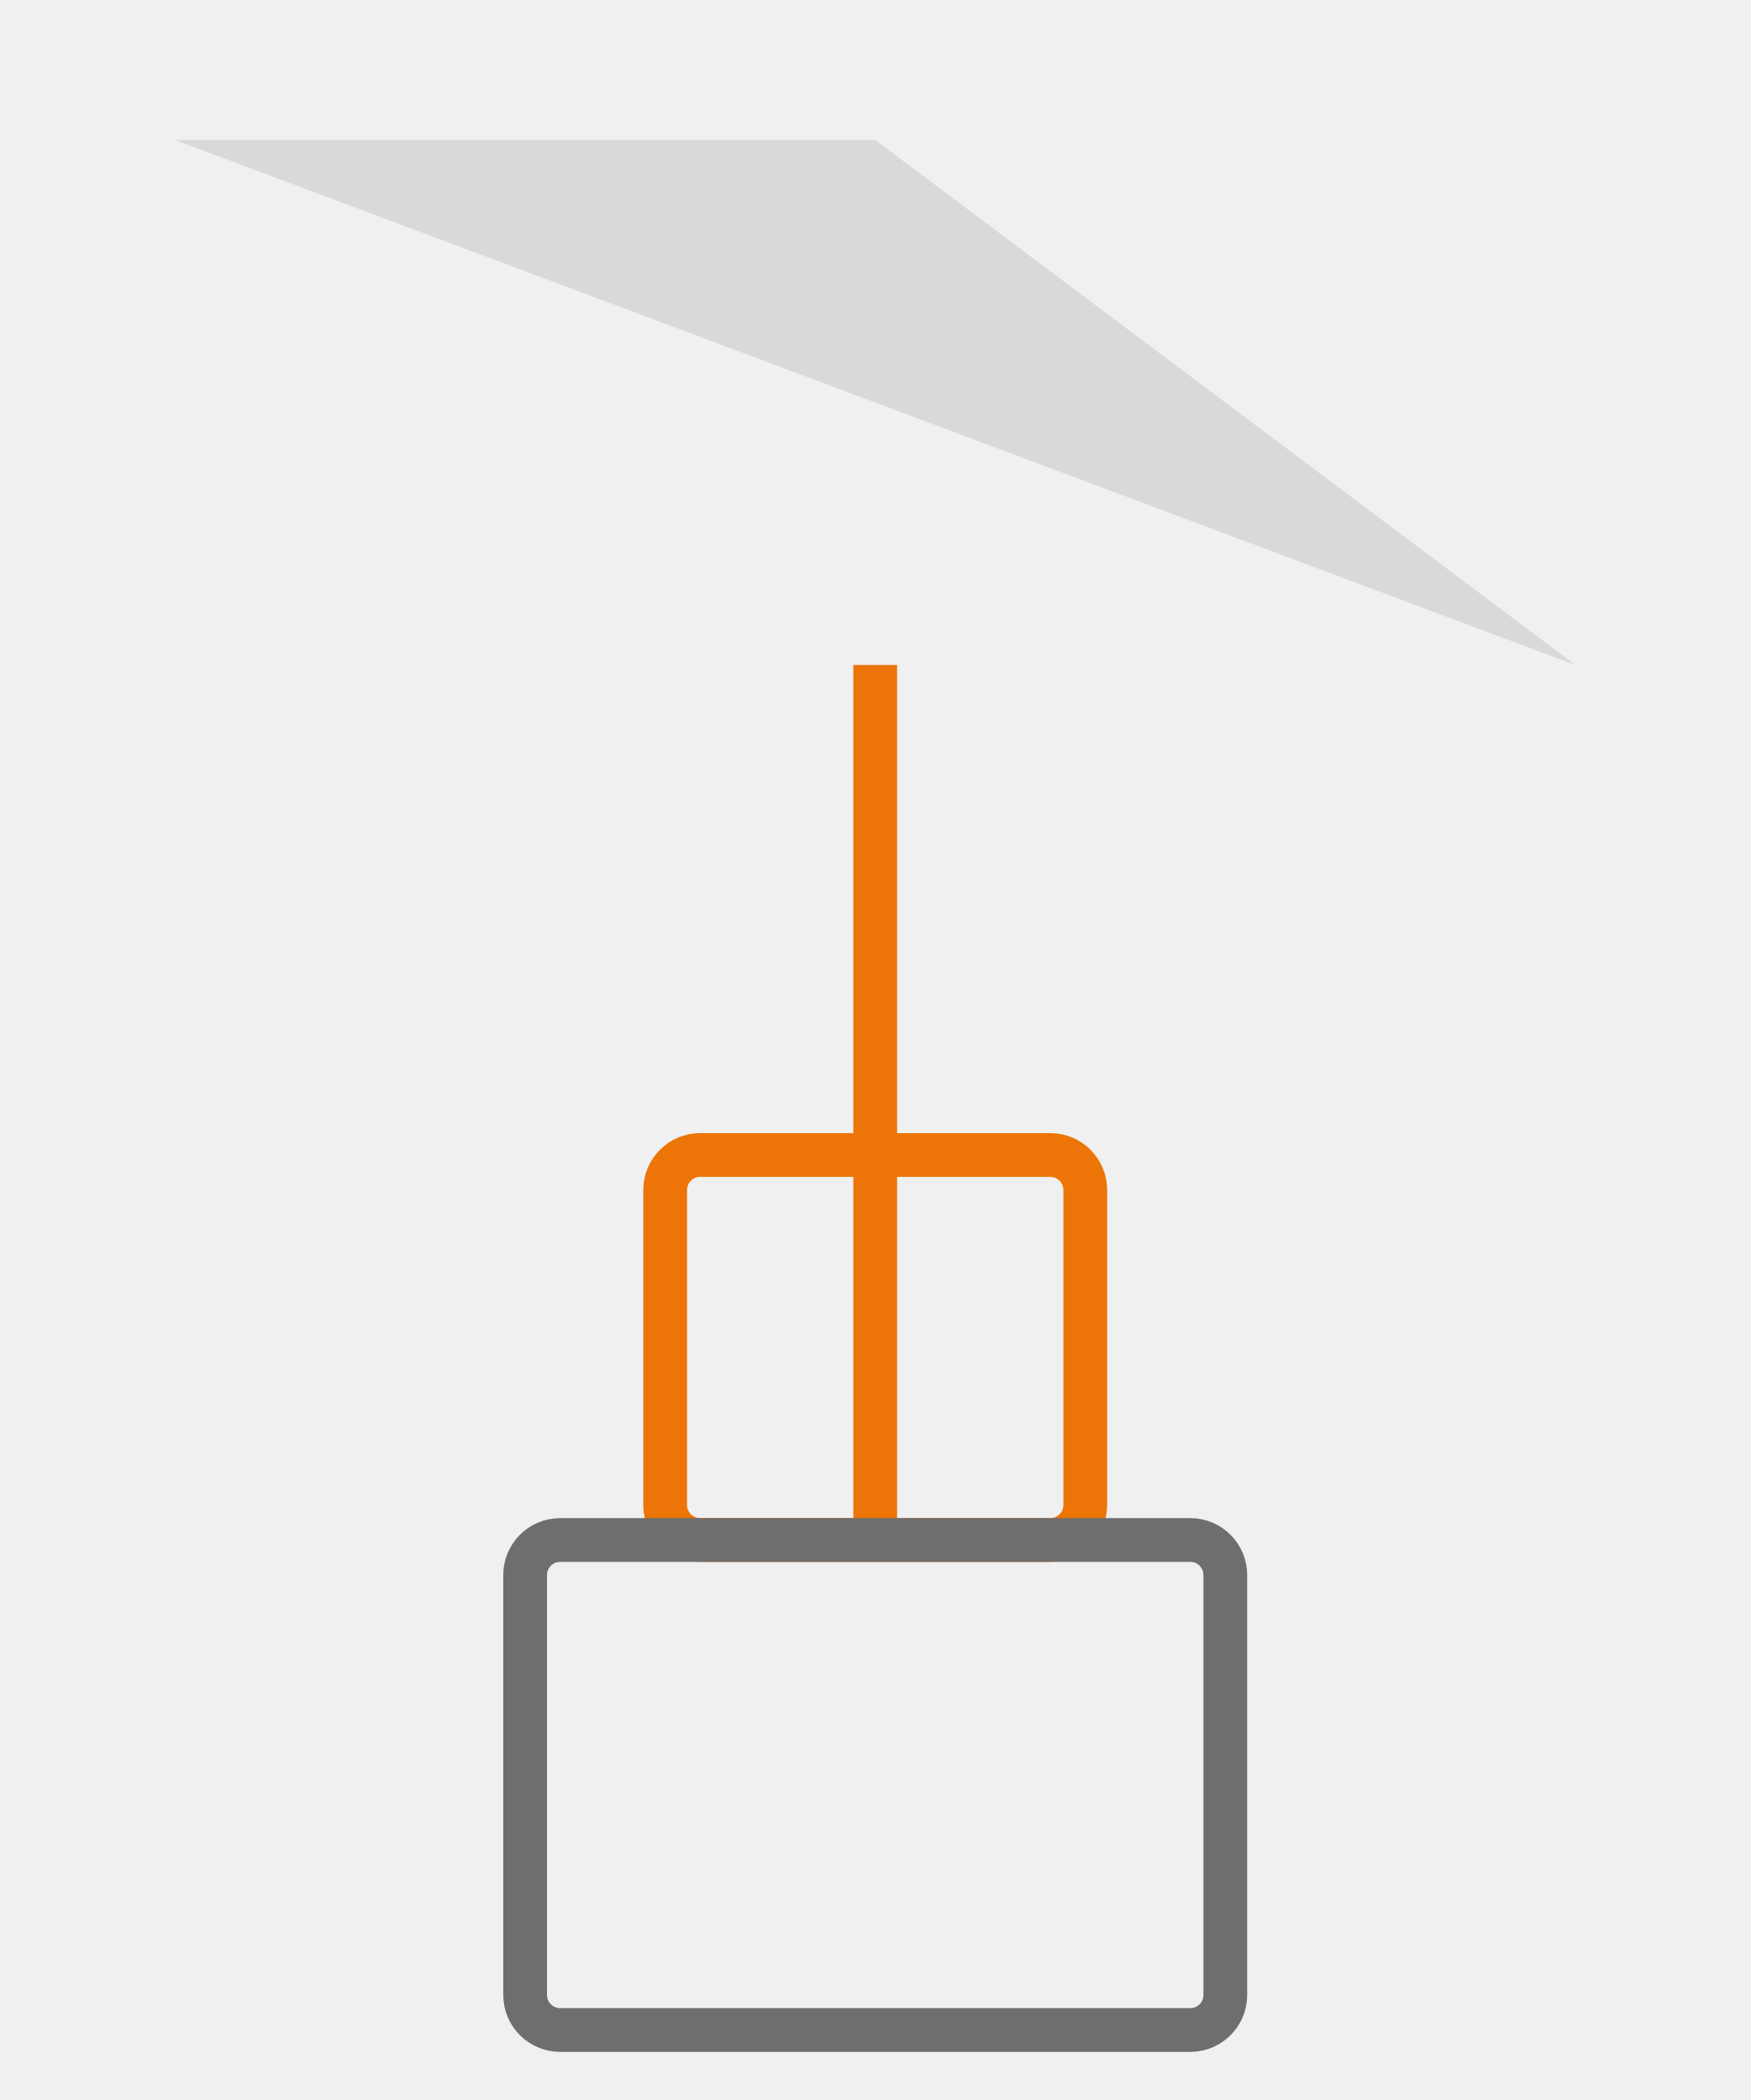
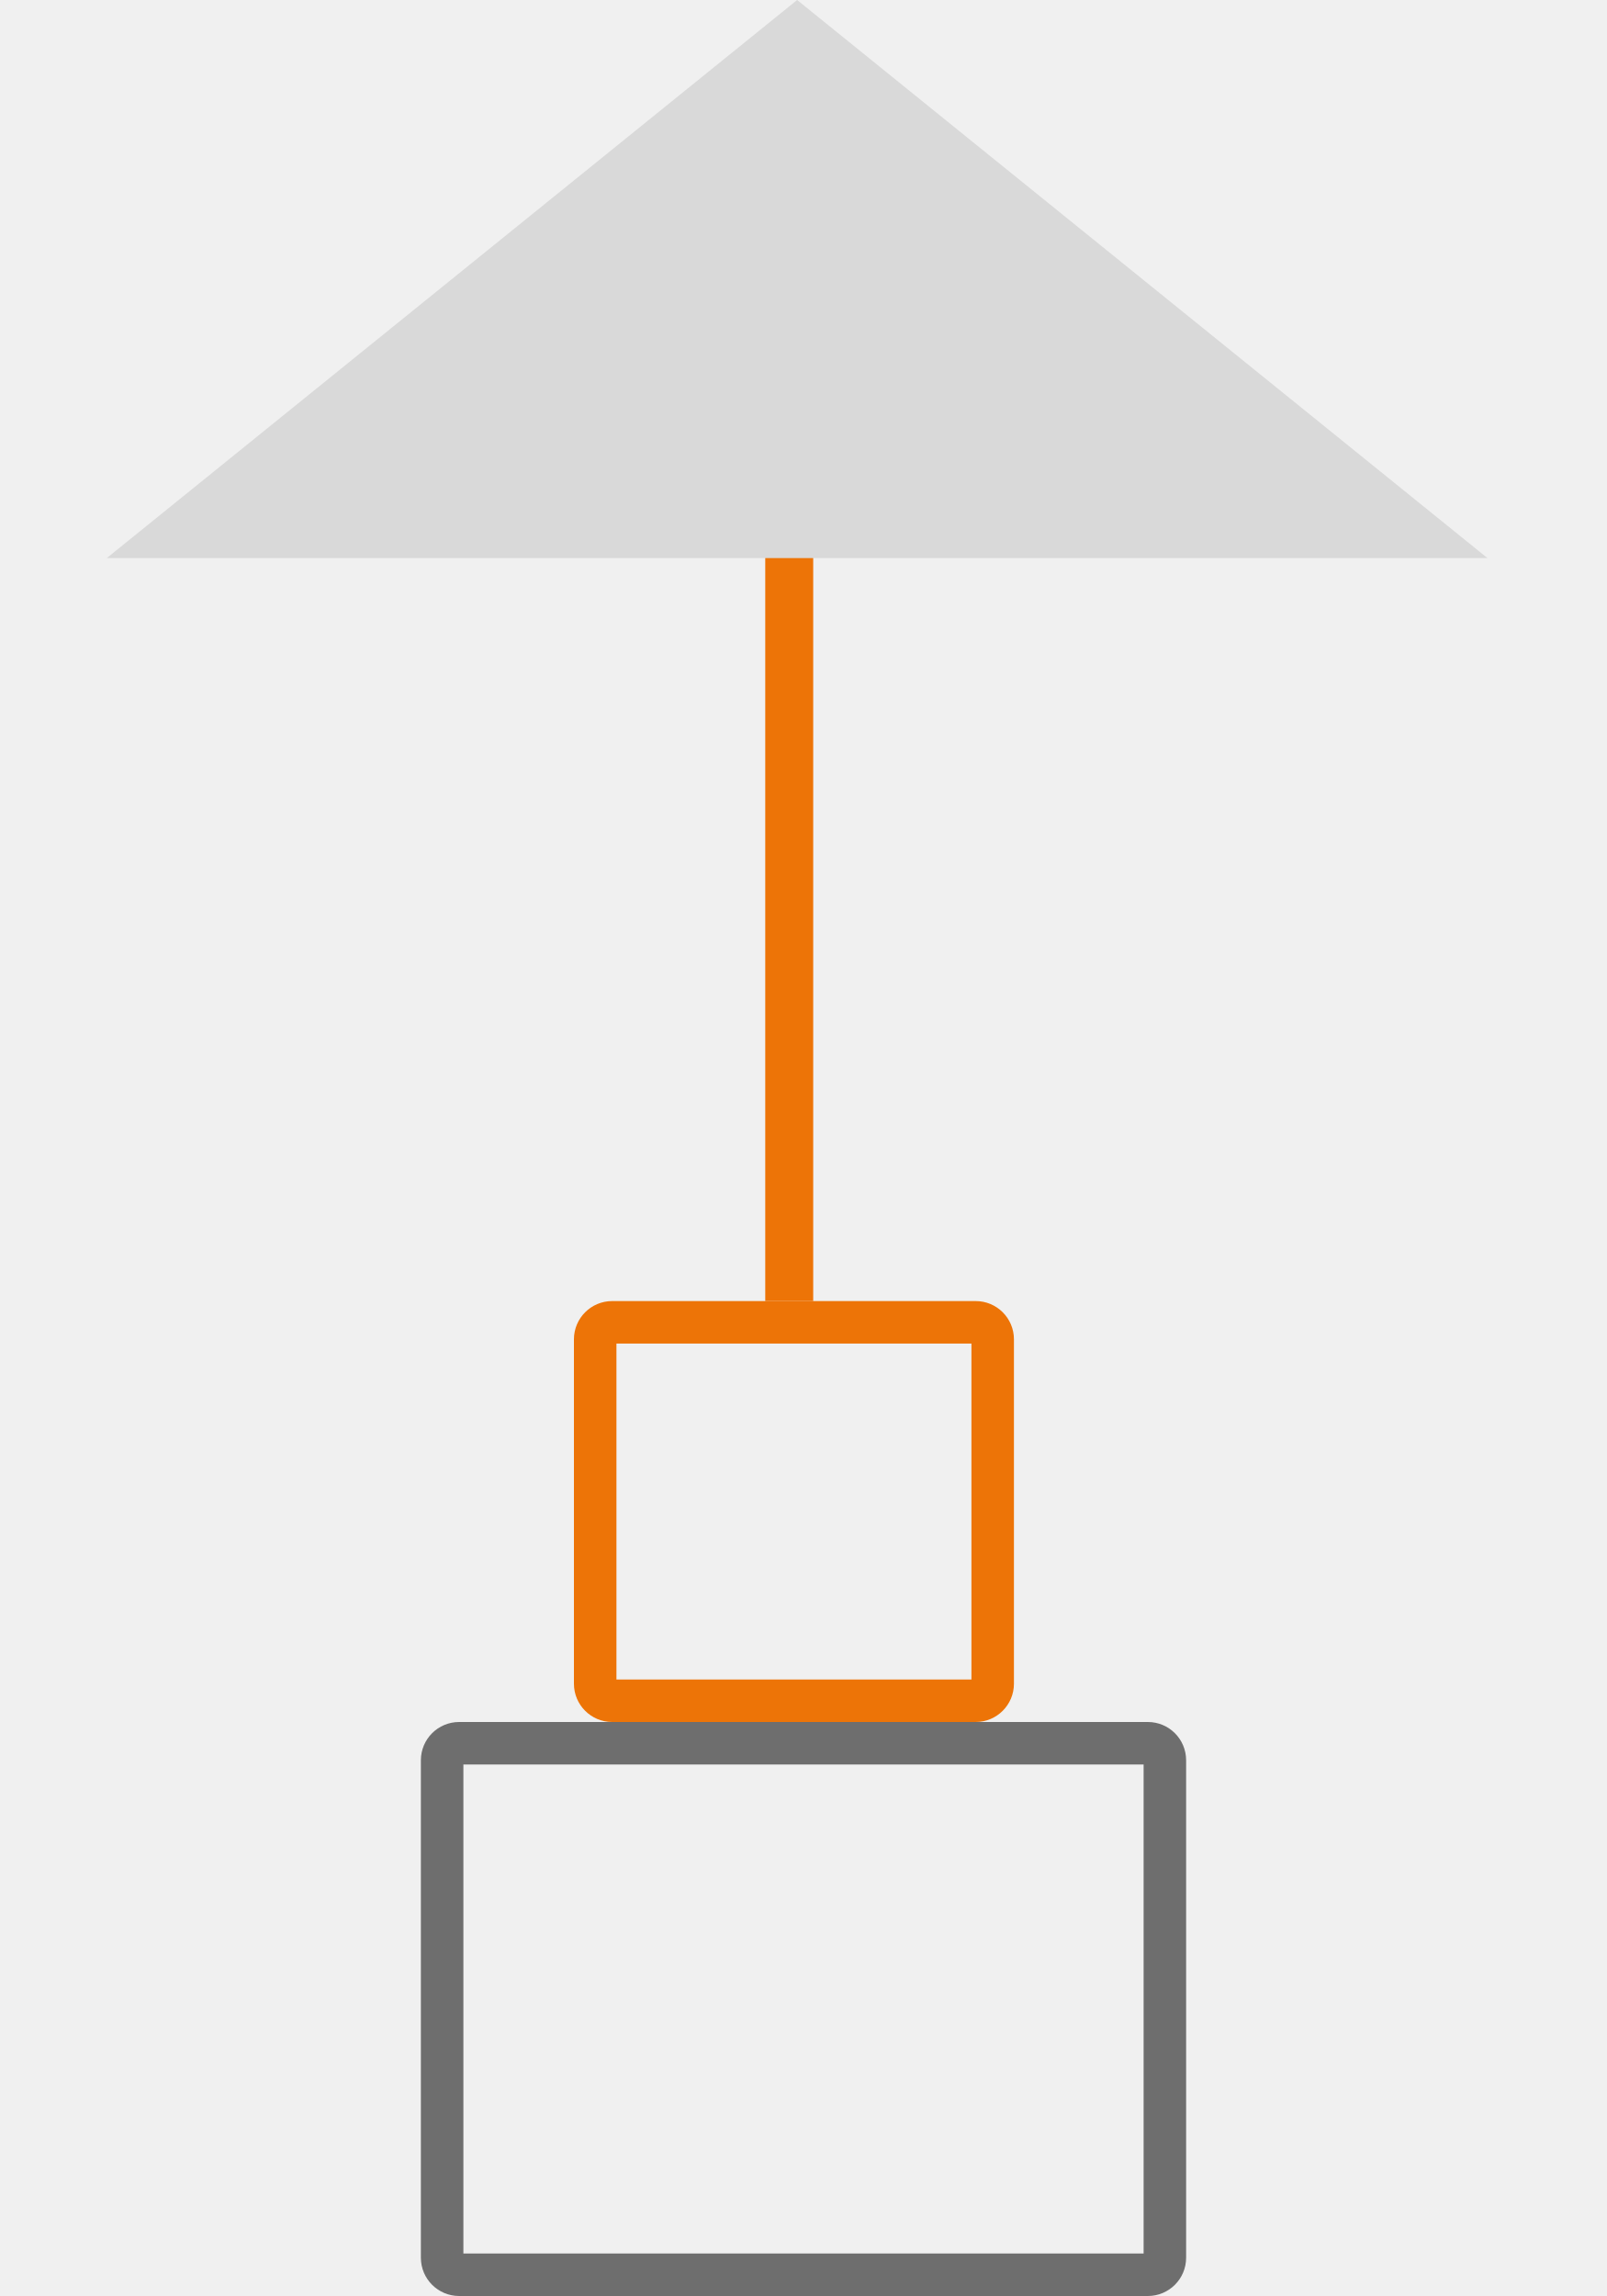
- <svg xmlns="http://www.w3.org/2000/svg" viewBox="0 0 100 120" fill="none">
-   <polygon points="10,8 50,8 90,38" fill="#d9d9d9" />
-   <line x1="50" y1="38" x2="50" y2="88" stroke="#ed7407" stroke-width="2.5" />
-   <rect x="38" y="66" width="24" height="22" rx="2" stroke="#ed7407" stroke-width="2.5" />
-   <rect x="30" y="88" width="40" height="28" rx="2" stroke="#6e6e6e" stroke-width="2.5" />
+ <svg xmlns="http://www.w3.org/2000/svg" width="84" height="120" viewBox="0 0 84 120" fill="none">
+   <line x1="41.254" y1="28" x2="41.254" y2="68" stroke="#ED7407" stroke-width="2.507" />
+   <mask id="path-2-inside-1_318_9479" fill="white">
+     <rect x="22" y="90" width="40" height="30" rx="2" />
+   </mask>
+   <rect x="22" y="90" width="40" height="30" rx="2" stroke="#6E6E6E" stroke-width="4.444" mask="url(#path-2-inside-1_318_9479)" />
+   <mask id="path-3-inside-2_318_9479" fill="white">
+     <rect x="30" y="68" width="23" height="22" rx="2" />
+   </mask>
+   <rect x="30" y="68" width="23" height="22" rx="2" stroke="#ED7407" stroke-width="4.444" mask="url(#path-3-inside-2_318_9479)" />
+   <path d="M41.667 0L77.751 29.167H5.582L41.667 0Z" fill="#D9D9D9" />
</svg>
